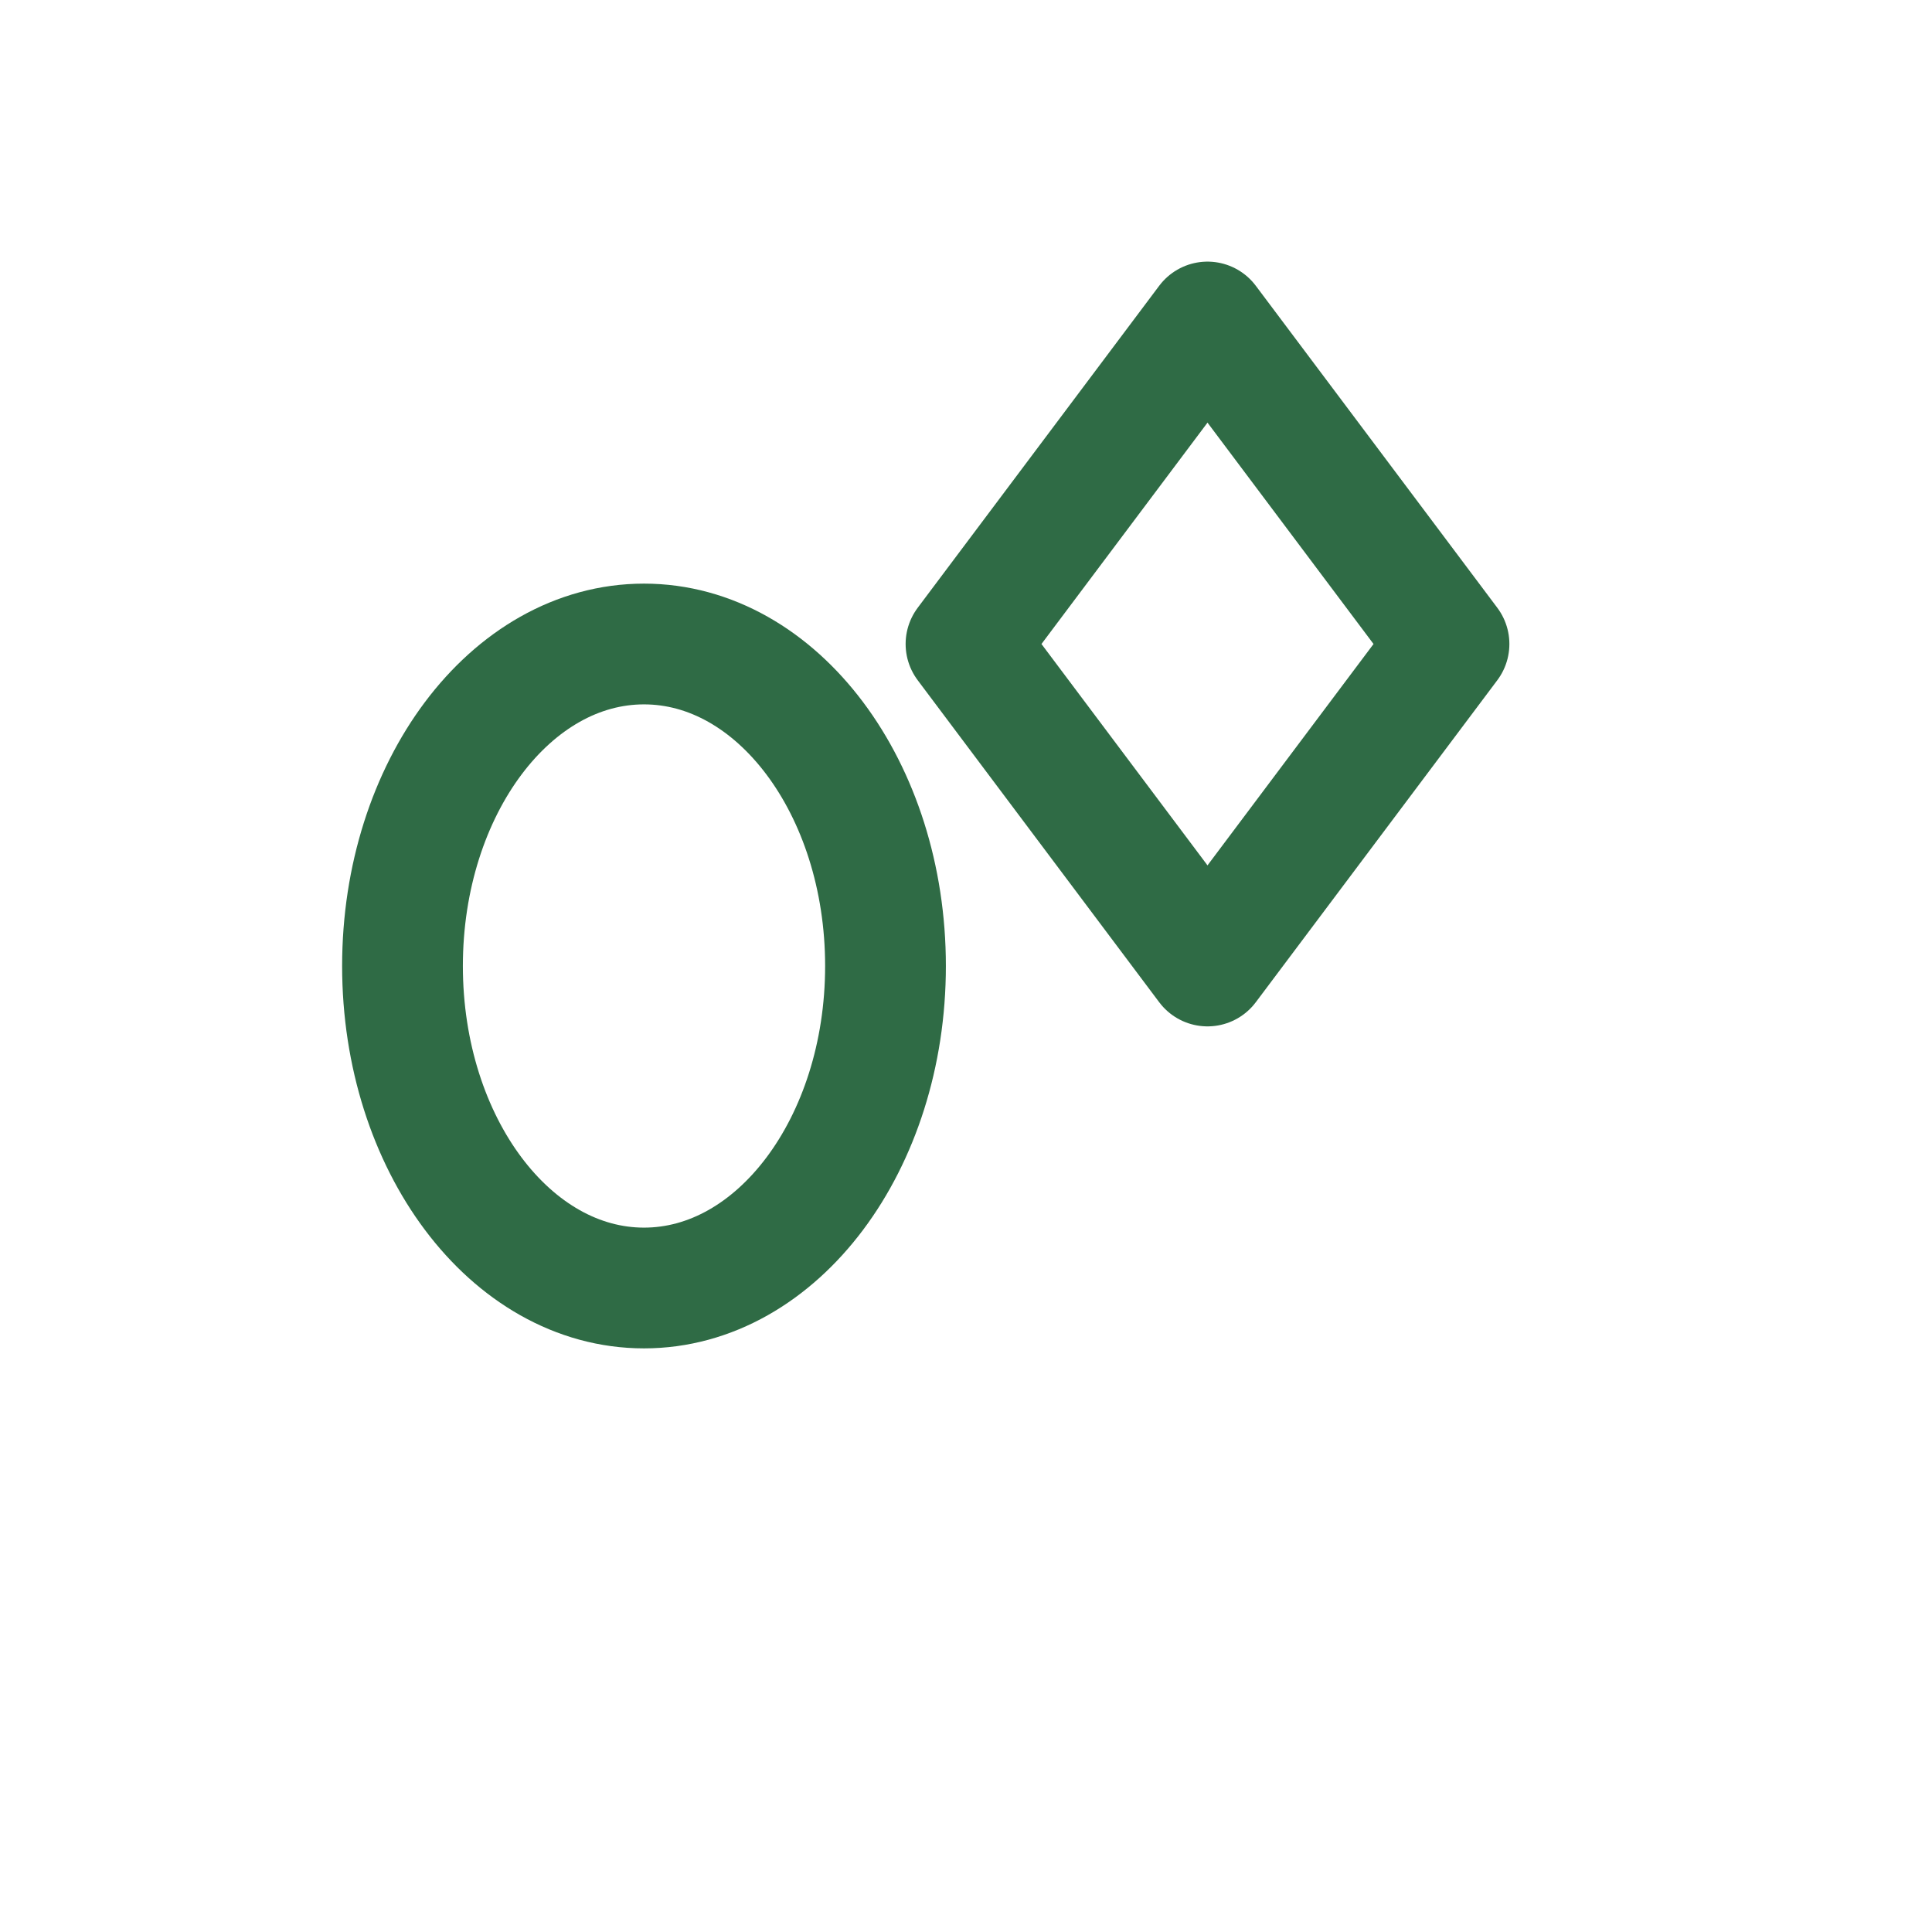
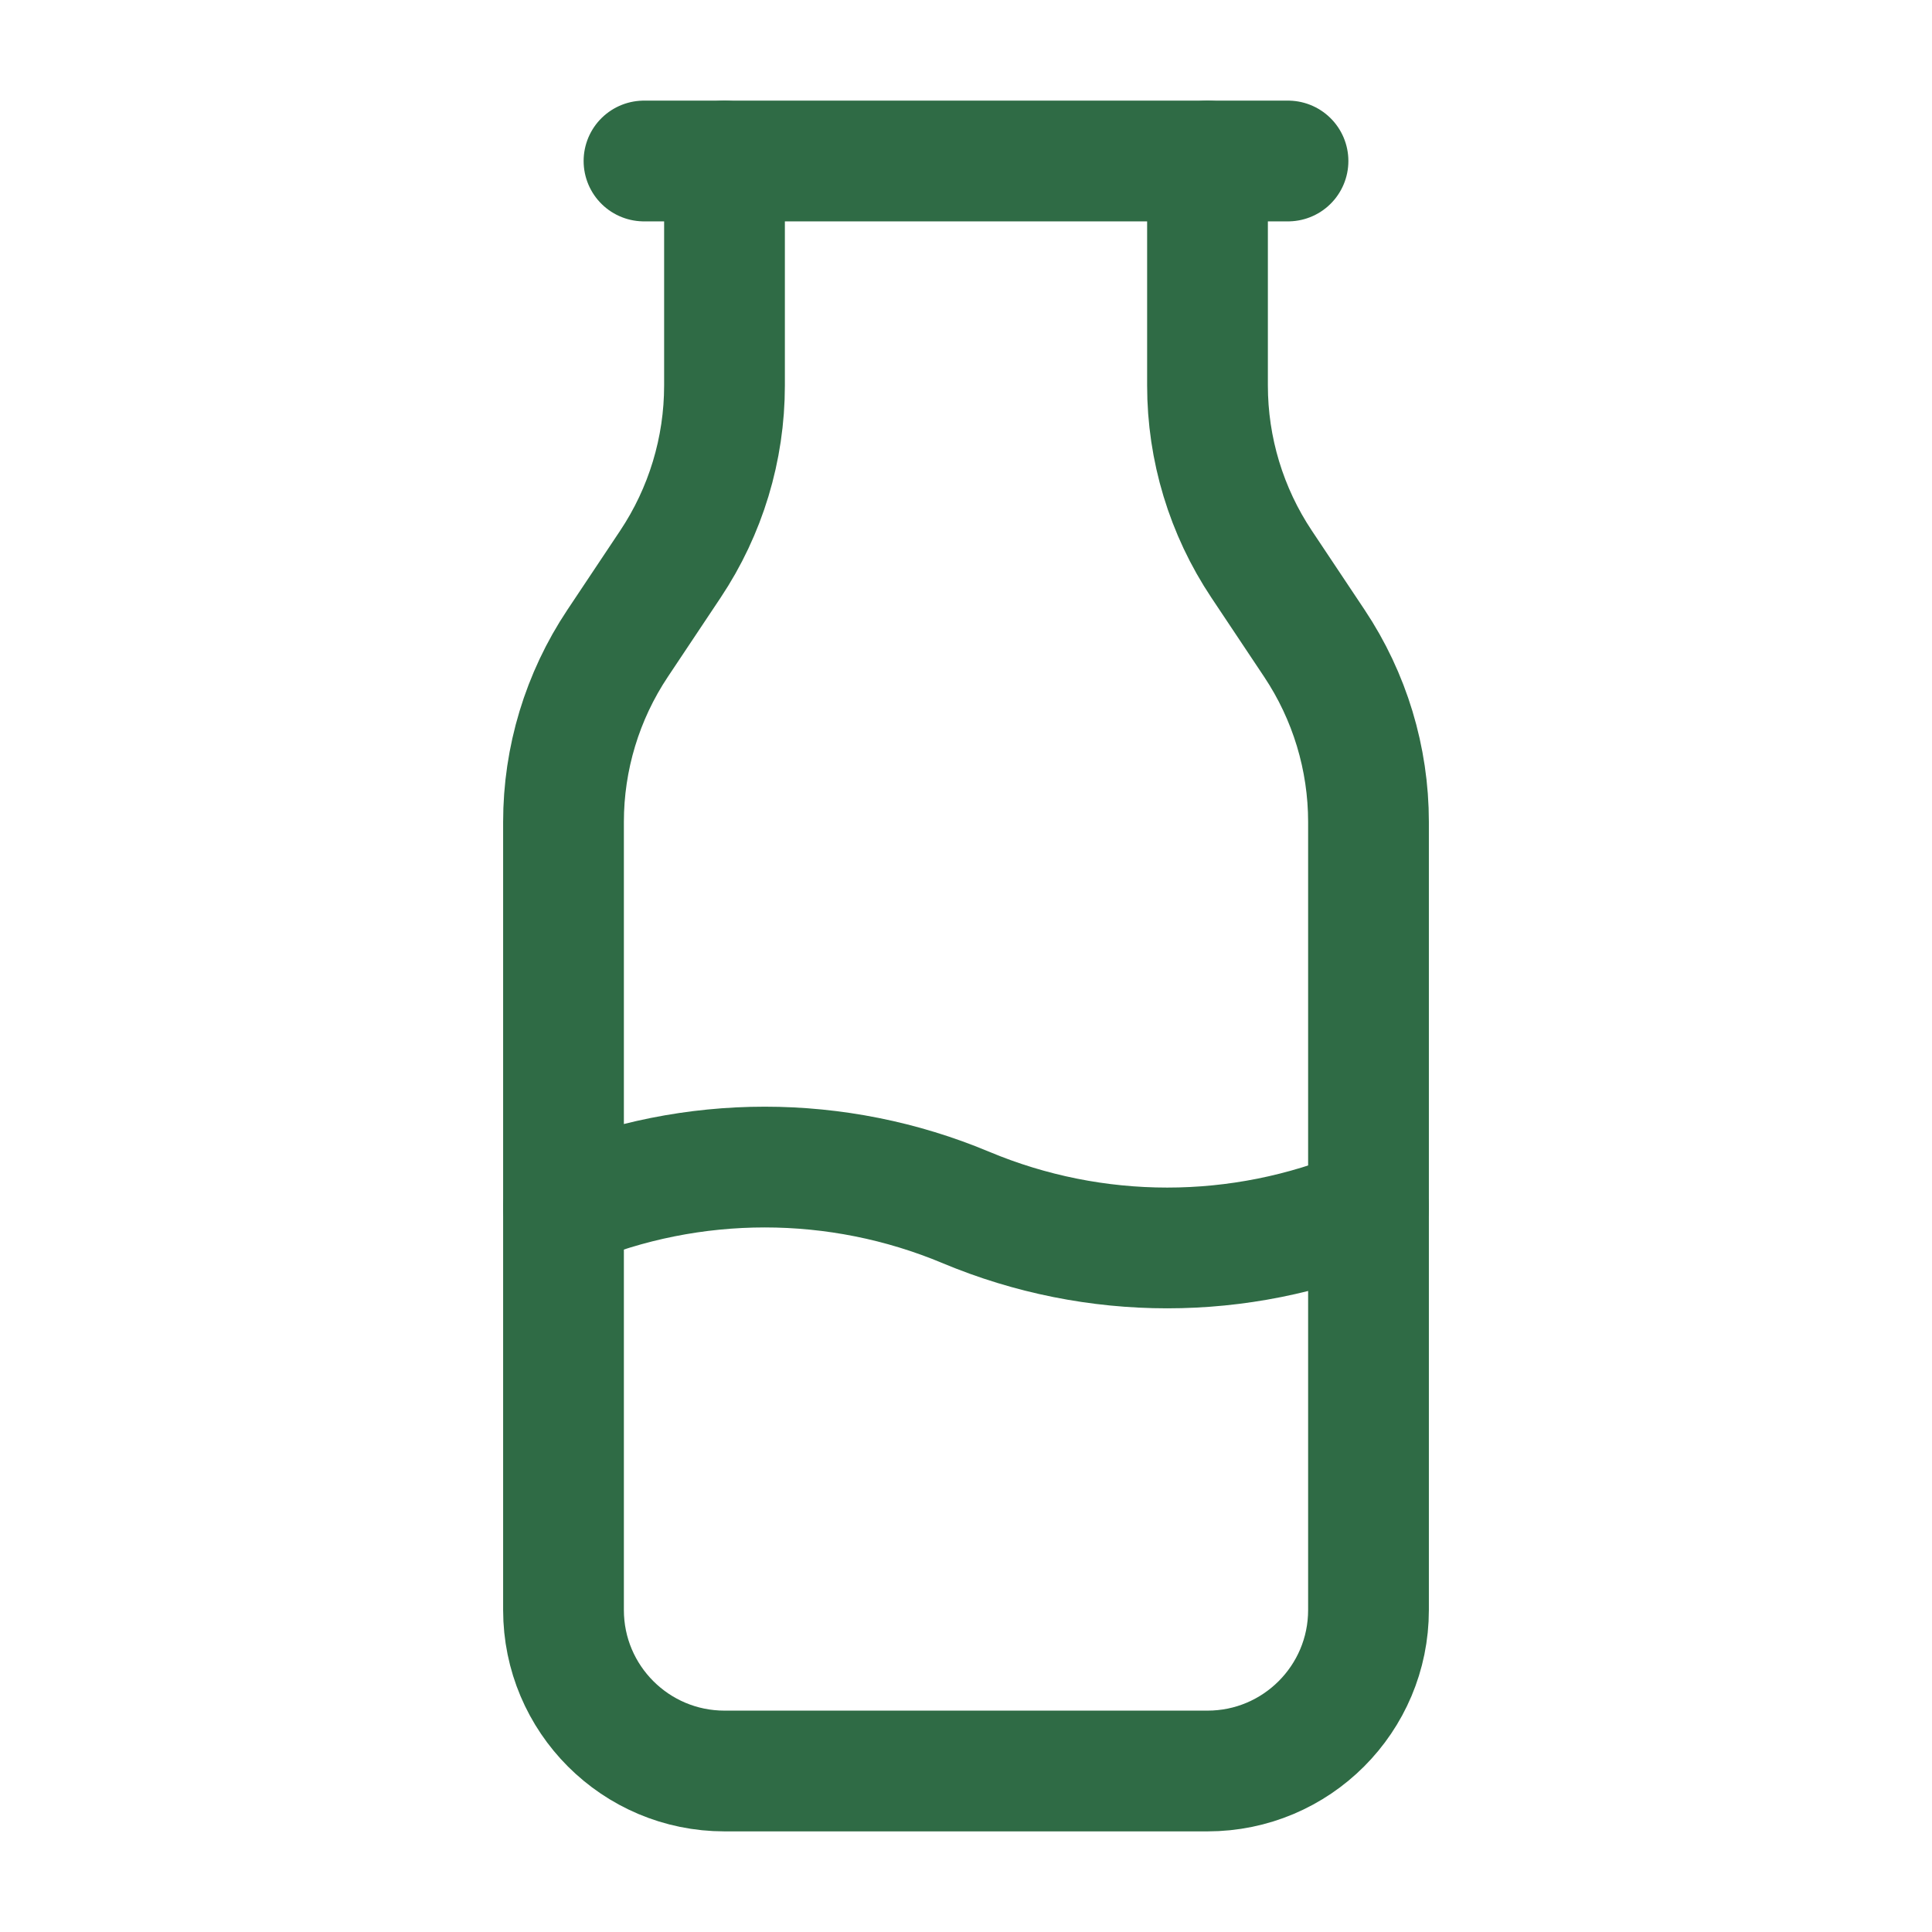
- <svg xmlns="http://www.w3.org/2000/svg" width="64" height="64" viewBox="0 0 24 24" fill="none" stroke="#2F6B45" stroke-width="1.5" stroke-linecap="round" stroke-linejoin="round">
-   <ellipse cx="8" cy="12" rx="3" ry="4" />
-   <path d="M15 4l3 4-3 4-3-4 3-4z" />
+ <svg xmlns="http://www.w3.org/2000/svg" width="64" height="64" viewBox="0 0 24 24" fill="none" stroke="#2F6B45" stroke-width="1.5" stroke-linecap="round" stroke-linejoin="round" aria-hidden="true">
+   <path d="M8 2h8" />
+   <path d="M9 2v2.789a4 4 0 0 1-.672 2.219l-.656.984A4 4 0 0 0 7 10.212V20a2 2 0 0 0 2 2h6a2 2 0 0 0 2-2v-9.789a4 4 0 0 0-.672-2.219l-.656-.984A4 4 0 0 1 15 4.788V2" />
+   <path d="M7 15a6.472 6.472 0 0 1 5 0 6.47 6.47 0 0 0 5 0" />
</svg>
